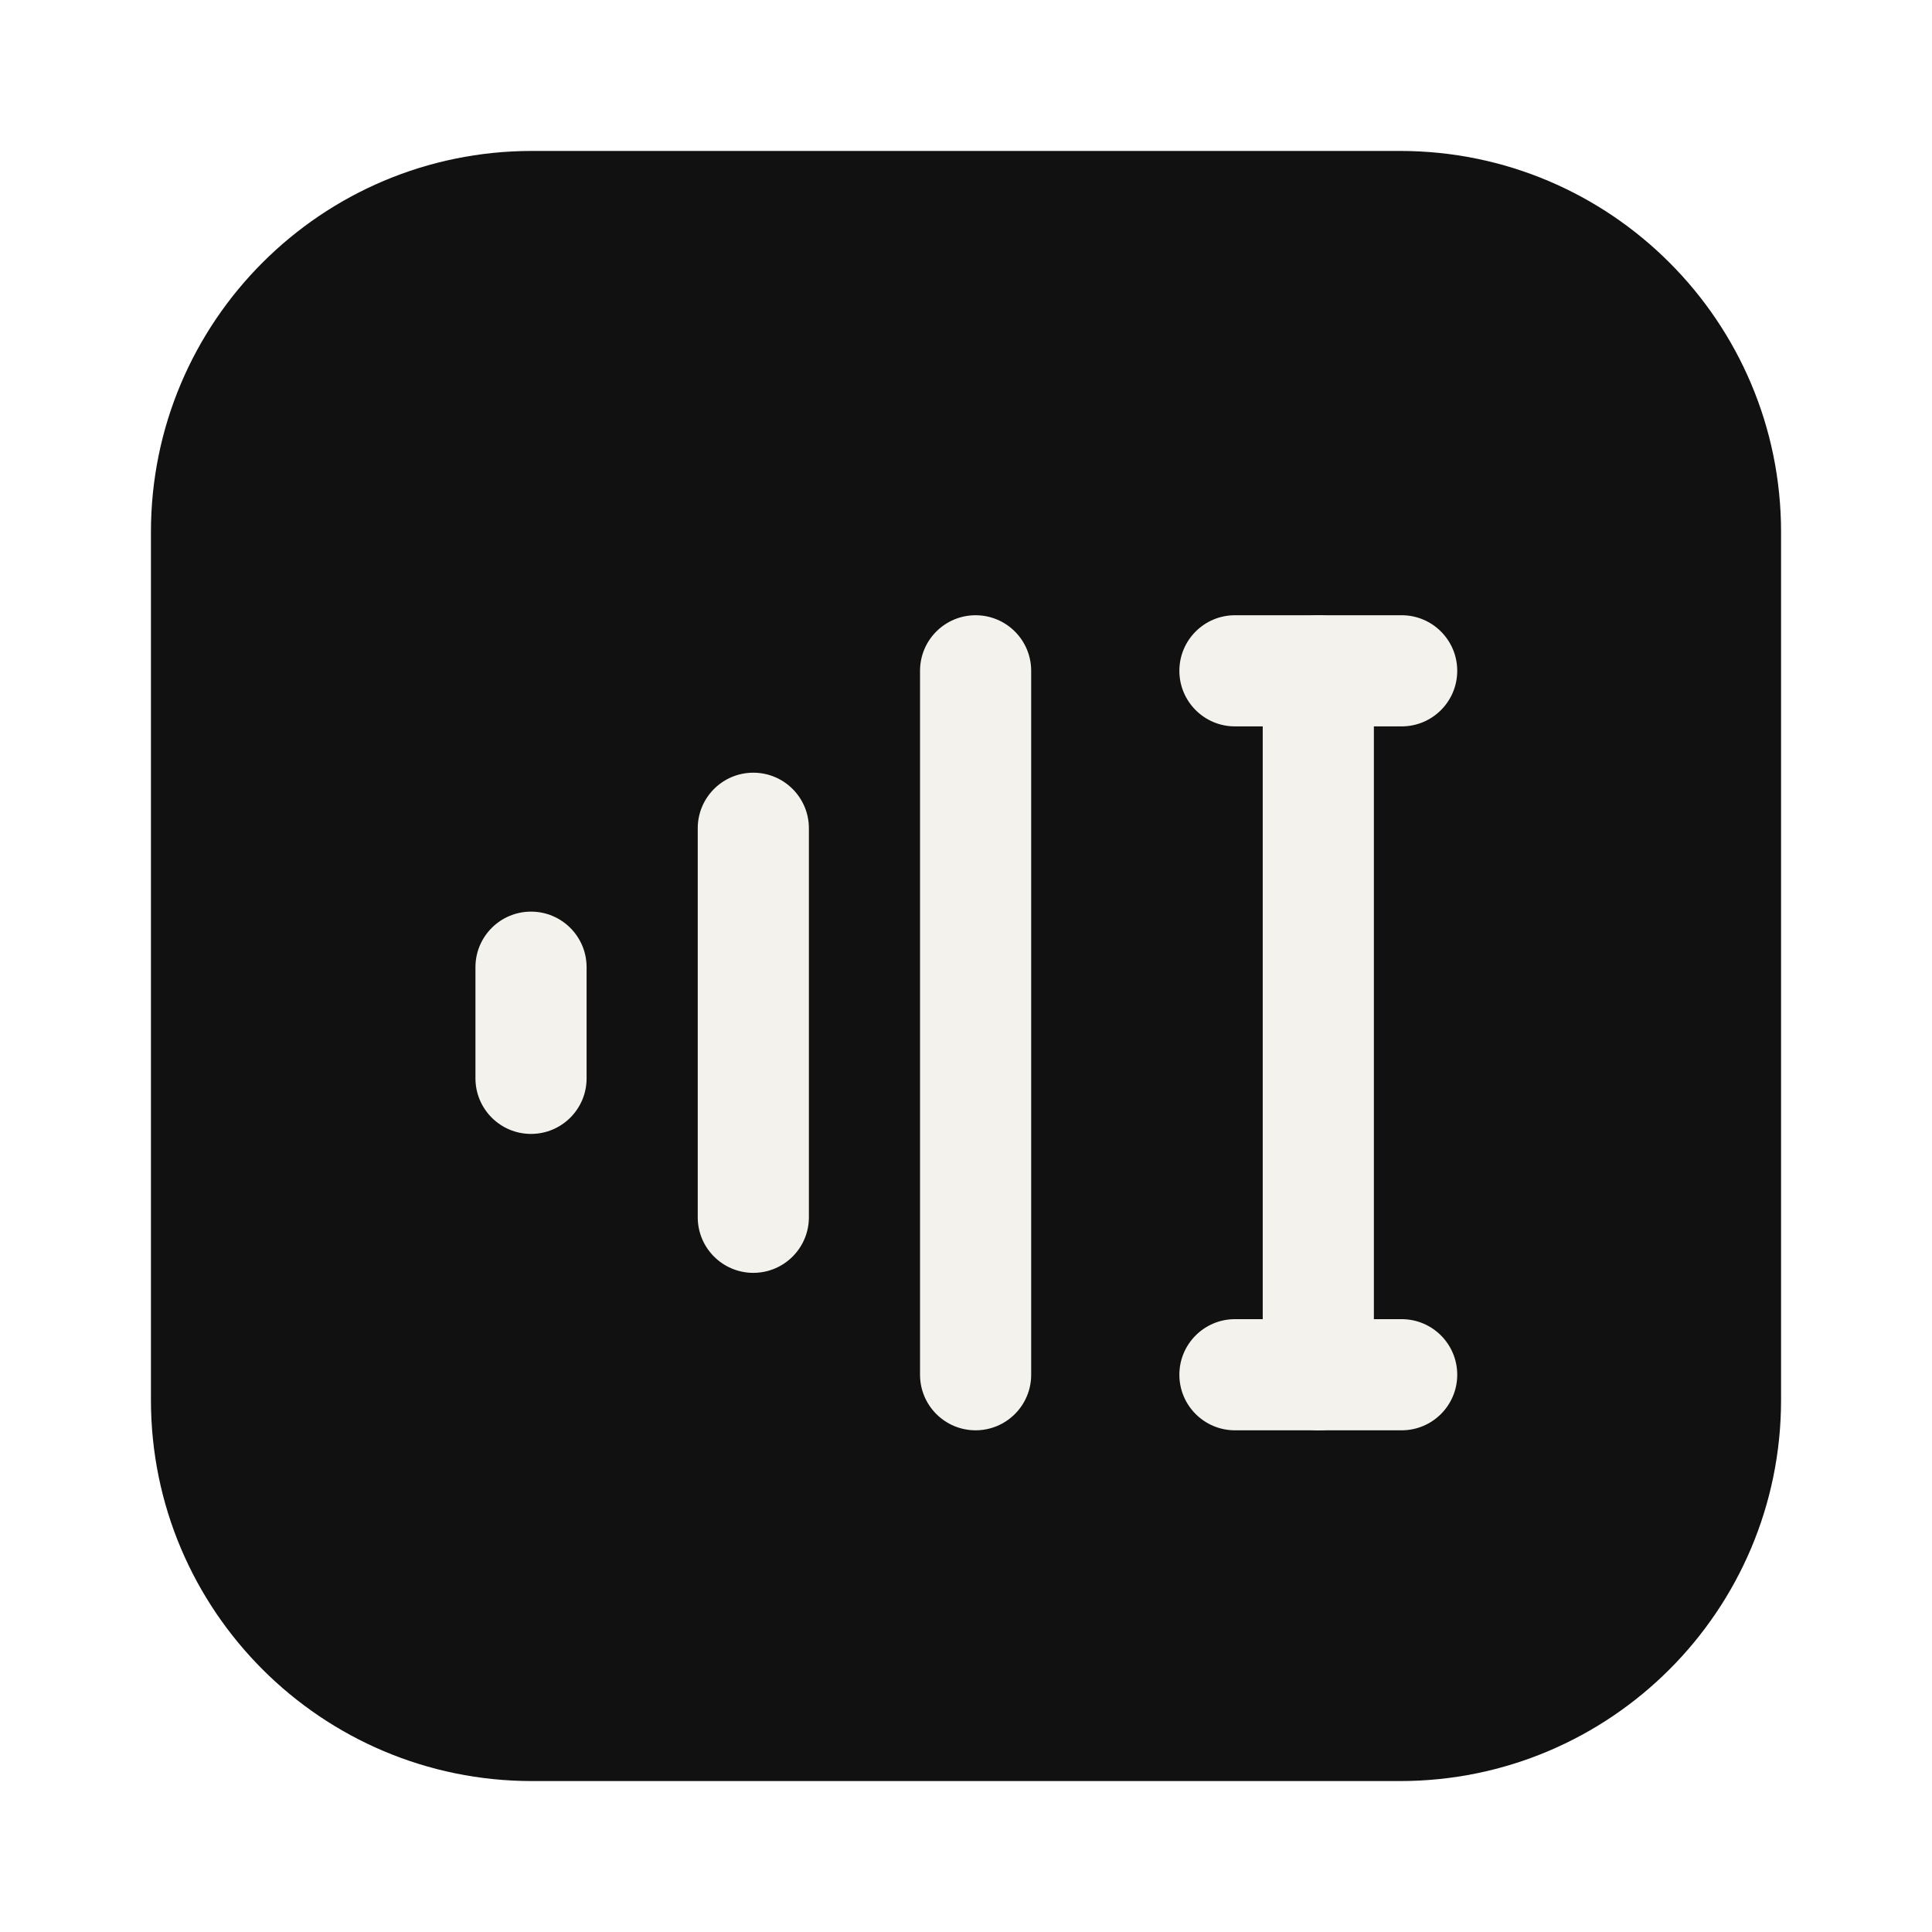
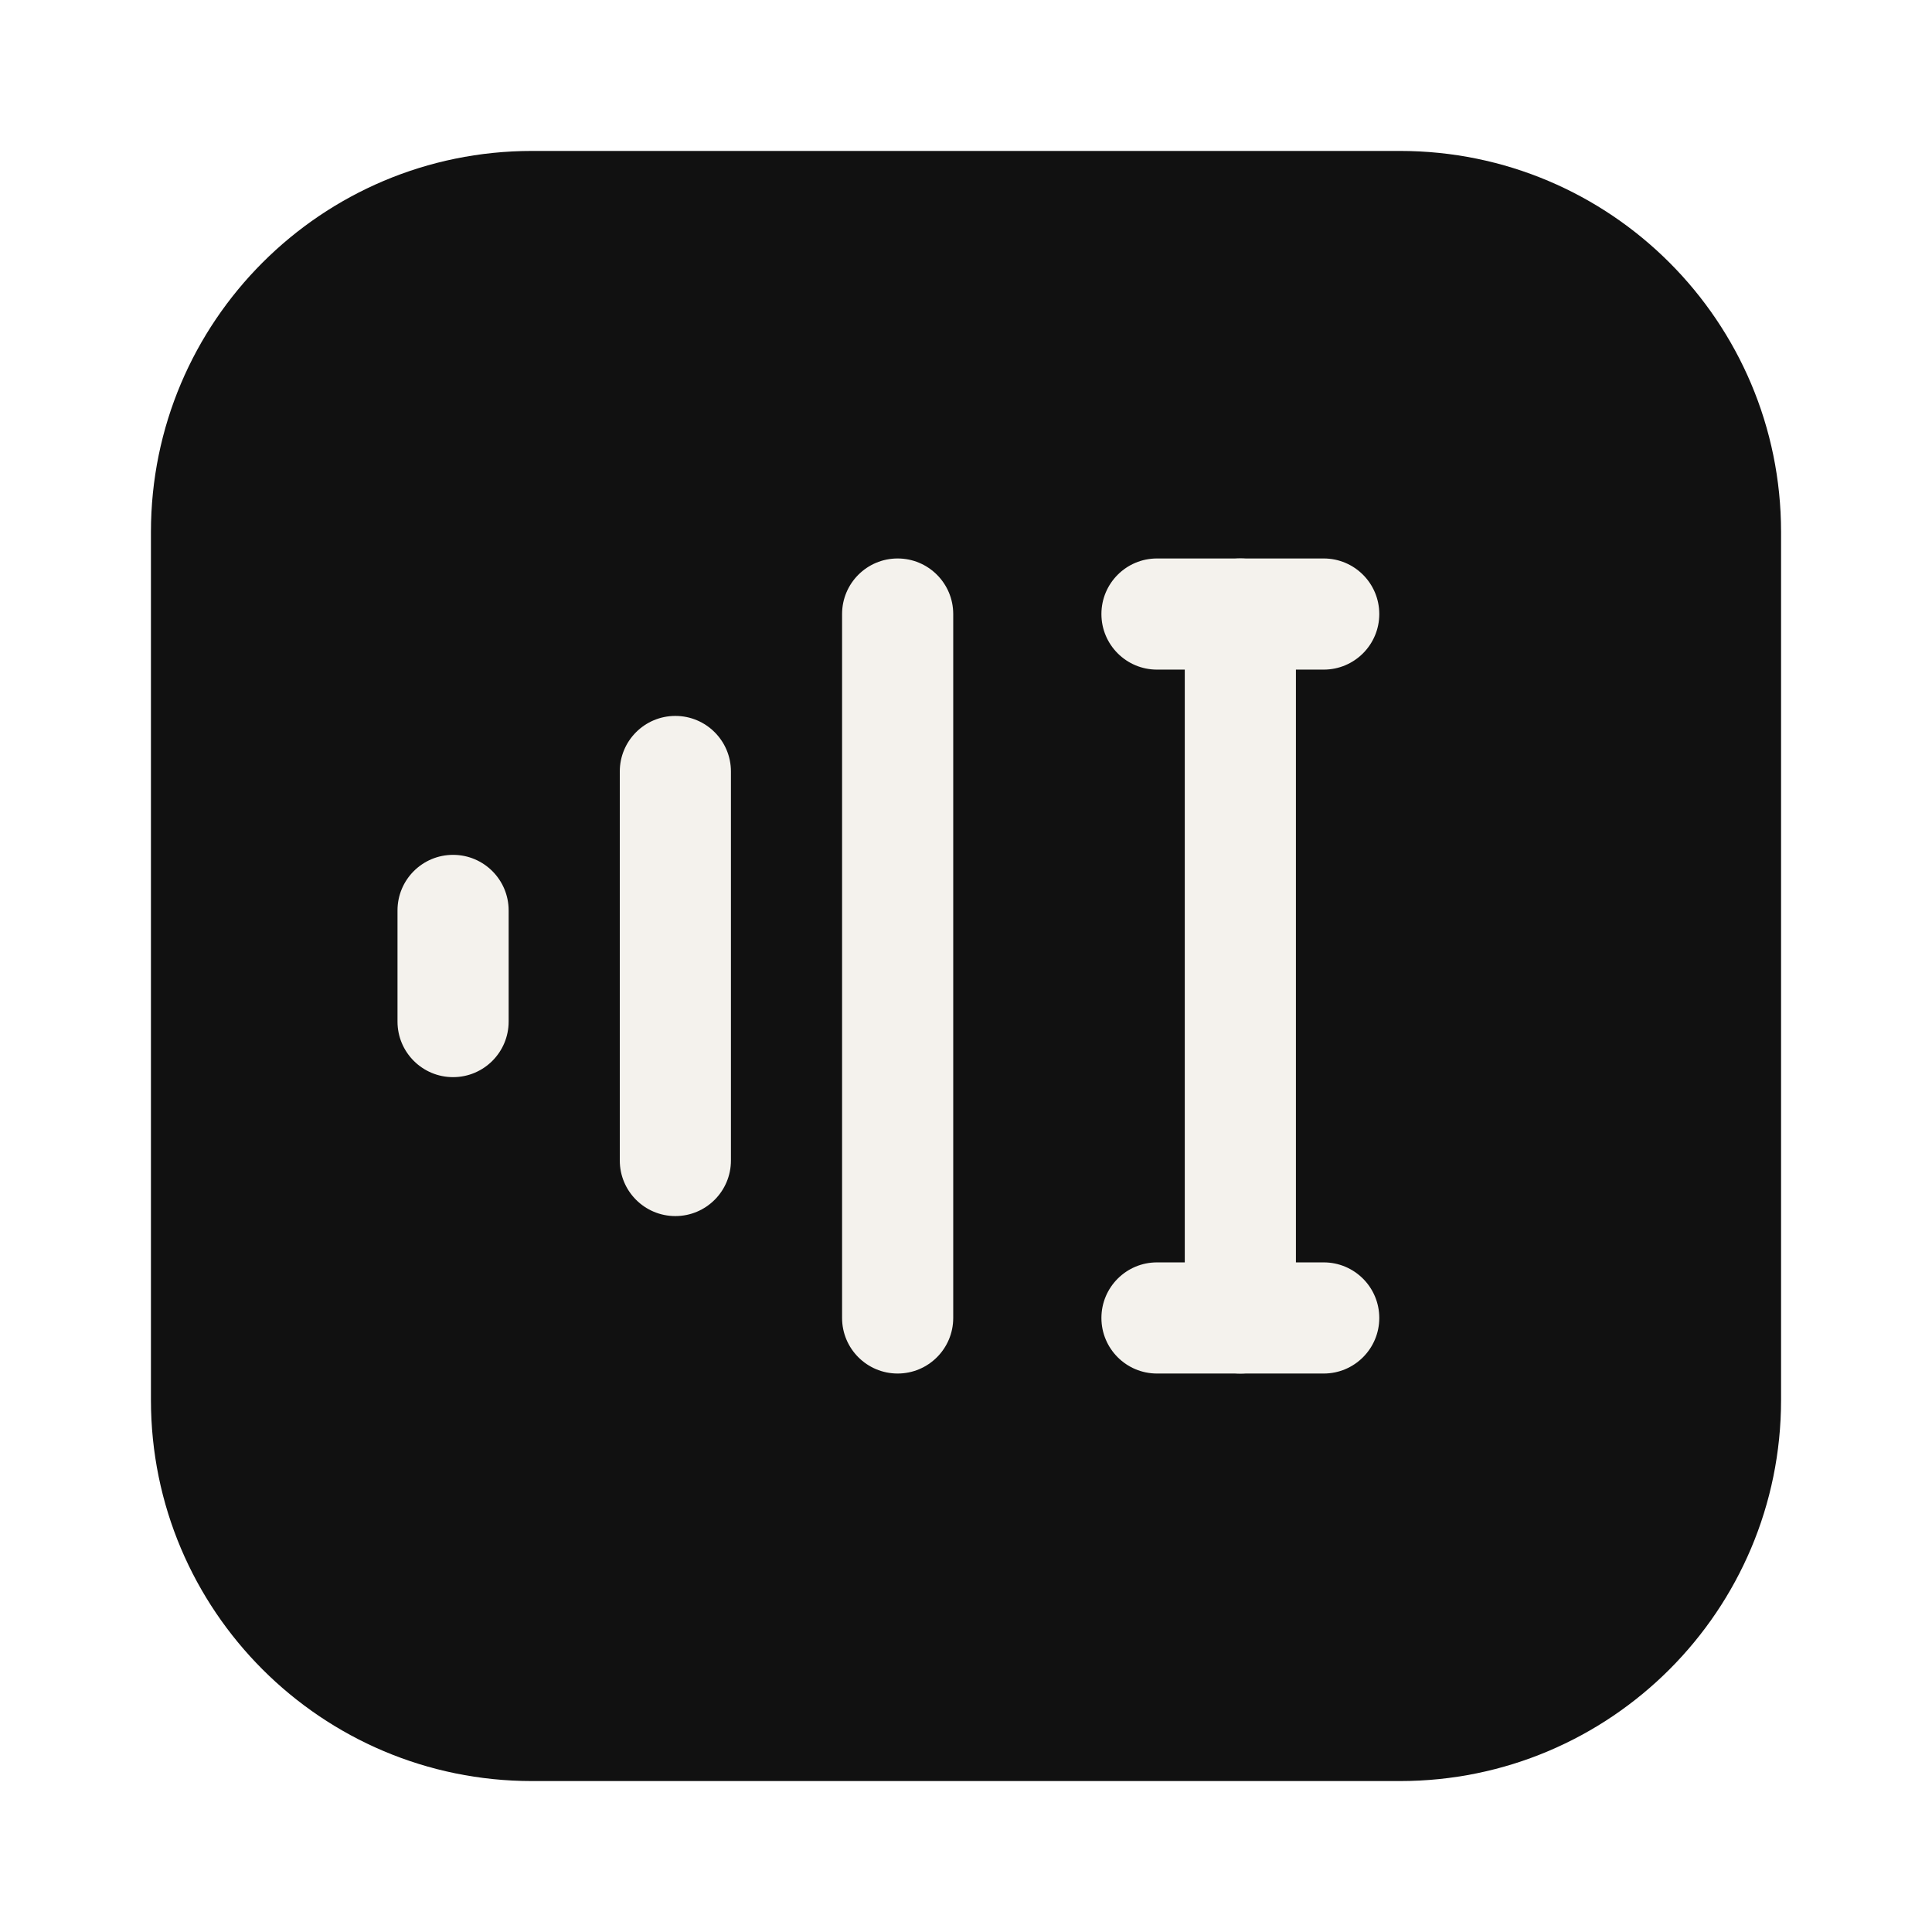
<svg xmlns="http://www.w3.org/2000/svg" width="1024" height="1024" viewBox="0 0 1024 1024">
  <rect x="80" y="80" width="864" height="864" rx="202" fill="#111111" />
-   <g fill="#F4F2ED" transform="translate(252 277) scale(9.818182)">
+   <g fill="#F4F2ED" transform="translate(210.683 246.909) scale(9.818182)">
    <rect x="0" y="21" width="6" height="12" rx="3" />
    <rect x="12" y="13.5" width="6" height="27" rx="3" />
    <rect x="24" y="5" width="6" height="44" rx="3" />
    <rect x="42.5" y="5" width="6" height="44" rx="3" />
    <rect x="38" y="5" width="15" height="6" rx="3" />
    <rect x="38" y="43" width="15" height="6" rx="3" />
  </g>
</svg>
